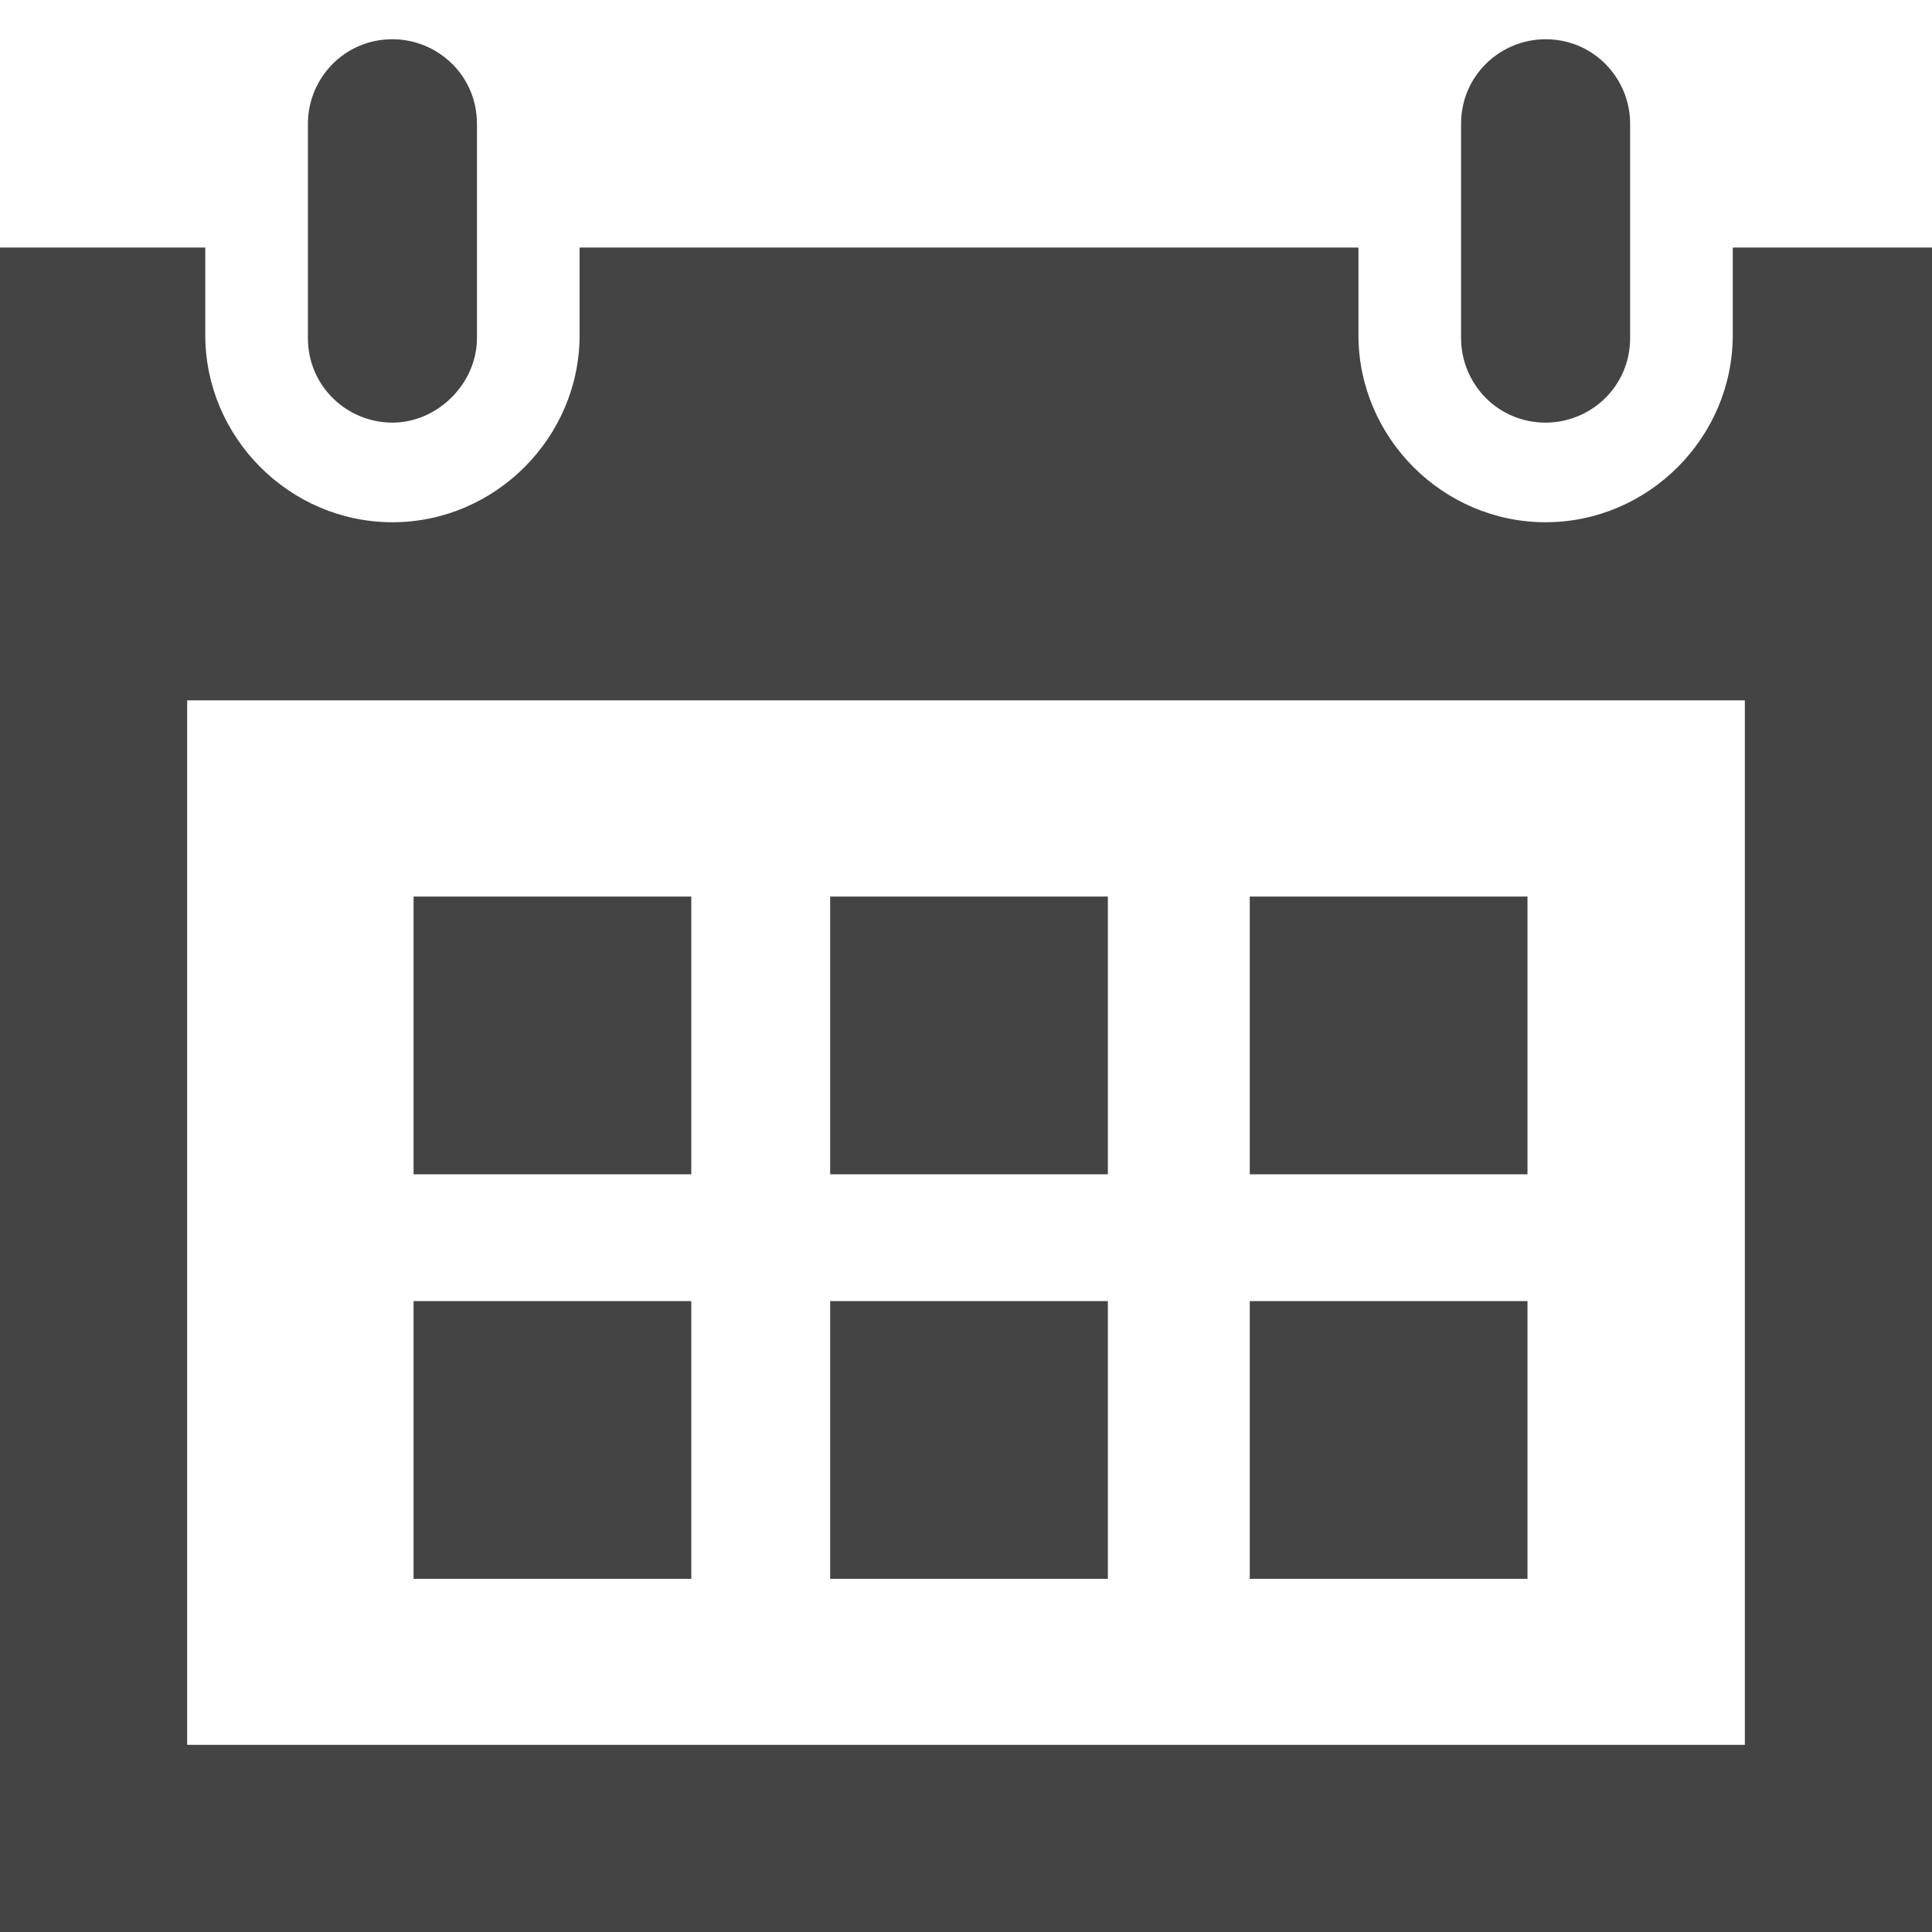
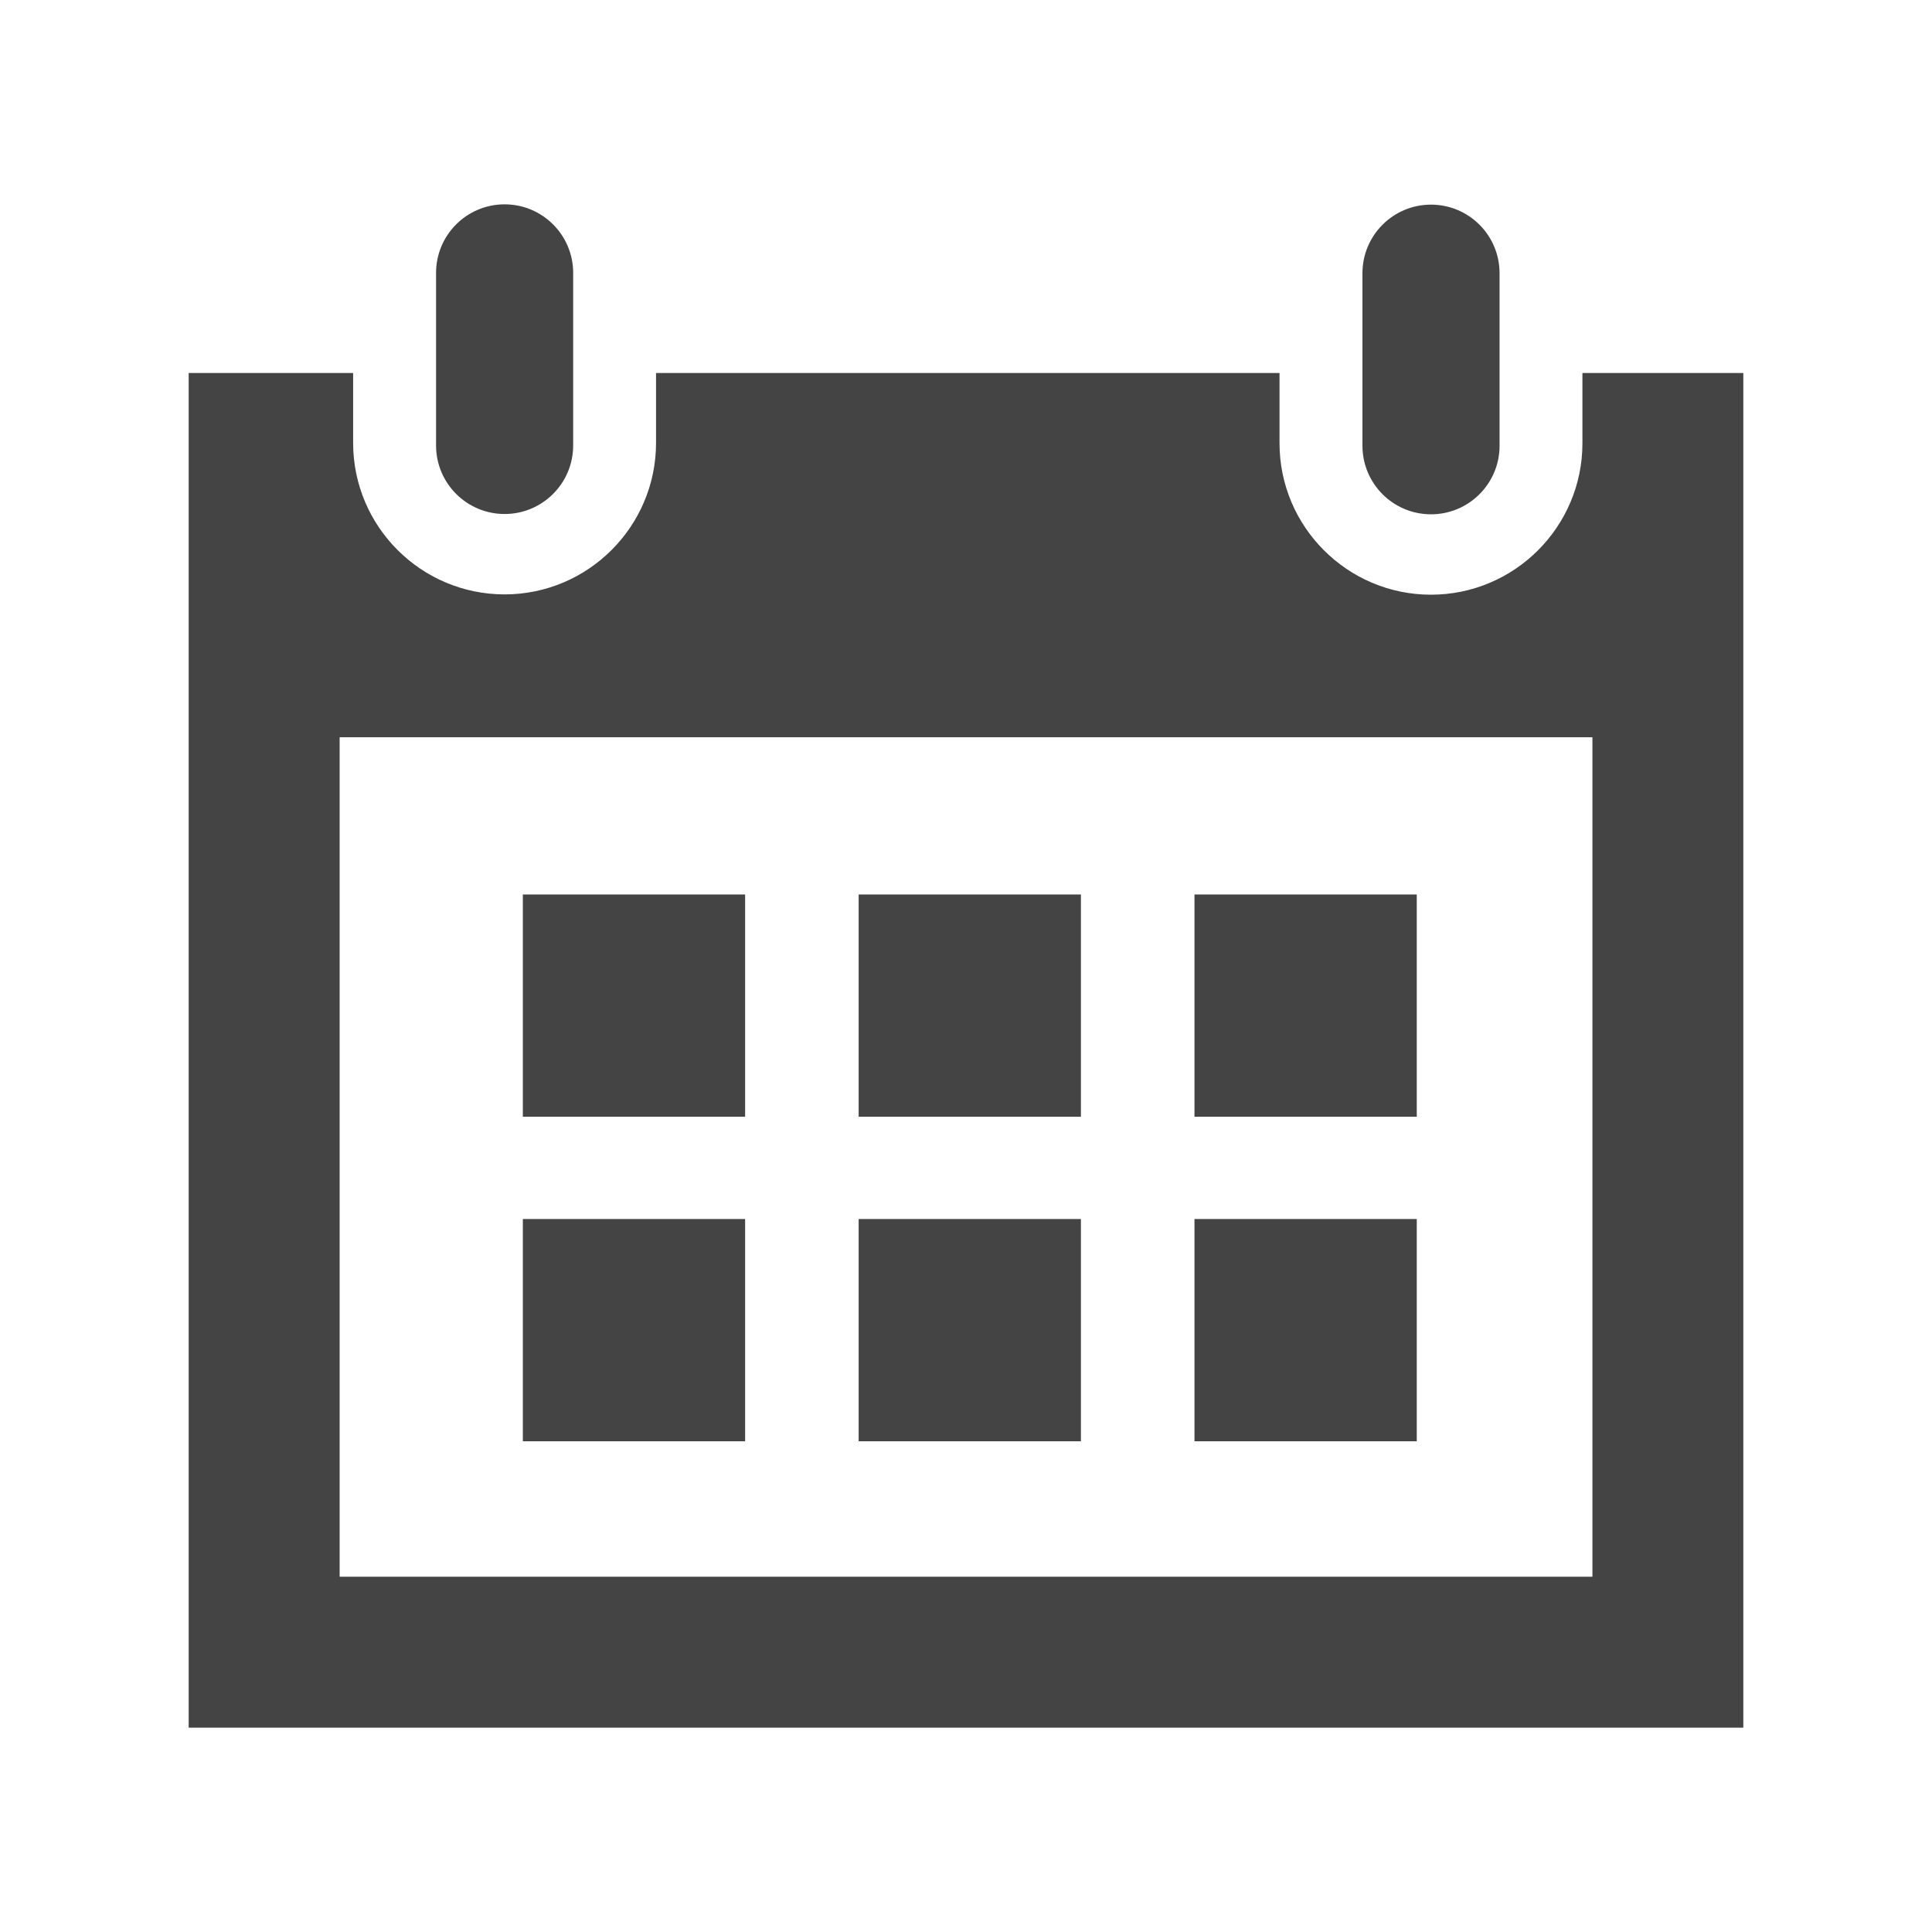
- <svg xmlns="http://www.w3.org/2000/svg" version="1.1" id="Layer_1" x="0px" y="0px" viewBox="0 0 64 64" enable-background="new 0 0 64 64" xml:space="preserve">
-   <path id="calendar-5-icon" fill="#444444" d="M22.9,38.9h-9.2v-9.2h9.2C22.9,29.7,22.9,38.9,22.9,38.9z M36.7,29.7h-9.2v9.2h9.2  V29.7z M50.6,29.7h-9.2v9.2h9.2V29.7z M22.9,43.1h-9.2v9.2h9.2C22.9,52.2,22.9,43.1,22.9,43.1z M36.7,43.1h-9.2v9.2h9.2V43.1z   M50.6,43.1h-9.2v9.2h9.2V43.1z M54,11.2c0,1.6-1.3,2.8-2.8,2.8c-1.6,0-2.8-1.3-2.8-2.8V4.1c0-1.6,1.3-2.8,2.8-2.8  c1.6,0,2.8,1.3,2.8,2.8V11.2z M15.8,4.1c0-1.6-1.3-2.8-2.8-2.8c-1.6,0-2.8,1.3-2.8,2.8v7.1c0,1.6,1.3,2.8,2.8,2.8s2.8-1.3,2.8-2.8  V4.1z M57.4,8.2v2.9c0,3.4-2.8,6.2-6.2,6.2c-3.4,0-6.2-2.8-6.2-6.2V8.2H19.2v2.9c0,3.4-2.8,6.2-6.2,6.2s-6.2-2.8-6.2-6.2V8.2H0V64  h64V8.2H57.4L57.4,8.2z M57.8,57.8H6.2V23.2h51.6V57.8z" />
+ <svg xmlns="http://www.w3.org/2000/svg" version="1.1" id="Layer_1" x="0px" y="0px" width="64px" height="64px" viewBox="0 0 64 64" enable-background="new 0 0 64 64" xml:space="preserve">
+   <path id="calendar-5-icon" fill="#444444" d="M24.683,36.994H17.32v-7.363h7.363V36.994z M35.807,29.631h-7.363v7.363h7.363V29.631z   M46.932,29.631h-7.363v7.363h7.363V29.631z M24.683,40.381H17.32v7.363h7.363V40.381z M35.807,40.381h-7.363v7.363h7.363V40.381z   M46.932,40.381h-7.363v7.363h7.363V40.381z M49.675,14.766c0,1.254-1.017,2.271-2.271,2.271s-2.271-1.017-2.271-2.271V9.05  c0-1.254,1.017-2.271,2.271-2.271s2.271,1.017,2.271,2.271V14.766z M18.987,9.04c0-1.254-1.017-2.271-2.271-2.271  c-1.255,0-2.271,1.017-2.271,2.271v5.716c0,1.254,1.017,2.271,2.271,2.271s2.271-1.017,2.271-2.271V9.04z M52.42,12.356v2.327  c0,2.766-2.25,5.017-5.017,5.017c-2.766,0-5.017-2.25-5.017-5.017v-2.327H21.732v2.317c0,2.766-2.251,5.017-5.017,5.017  c-2.766,0-5.017-2.25-5.017-5.017v-2.317H6.25v44.875h51.5V12.356L52.42,12.356L52.42,12.356z M52.751,52.231h-41.5V24.422h41.5  V52.231z" />
</svg>
